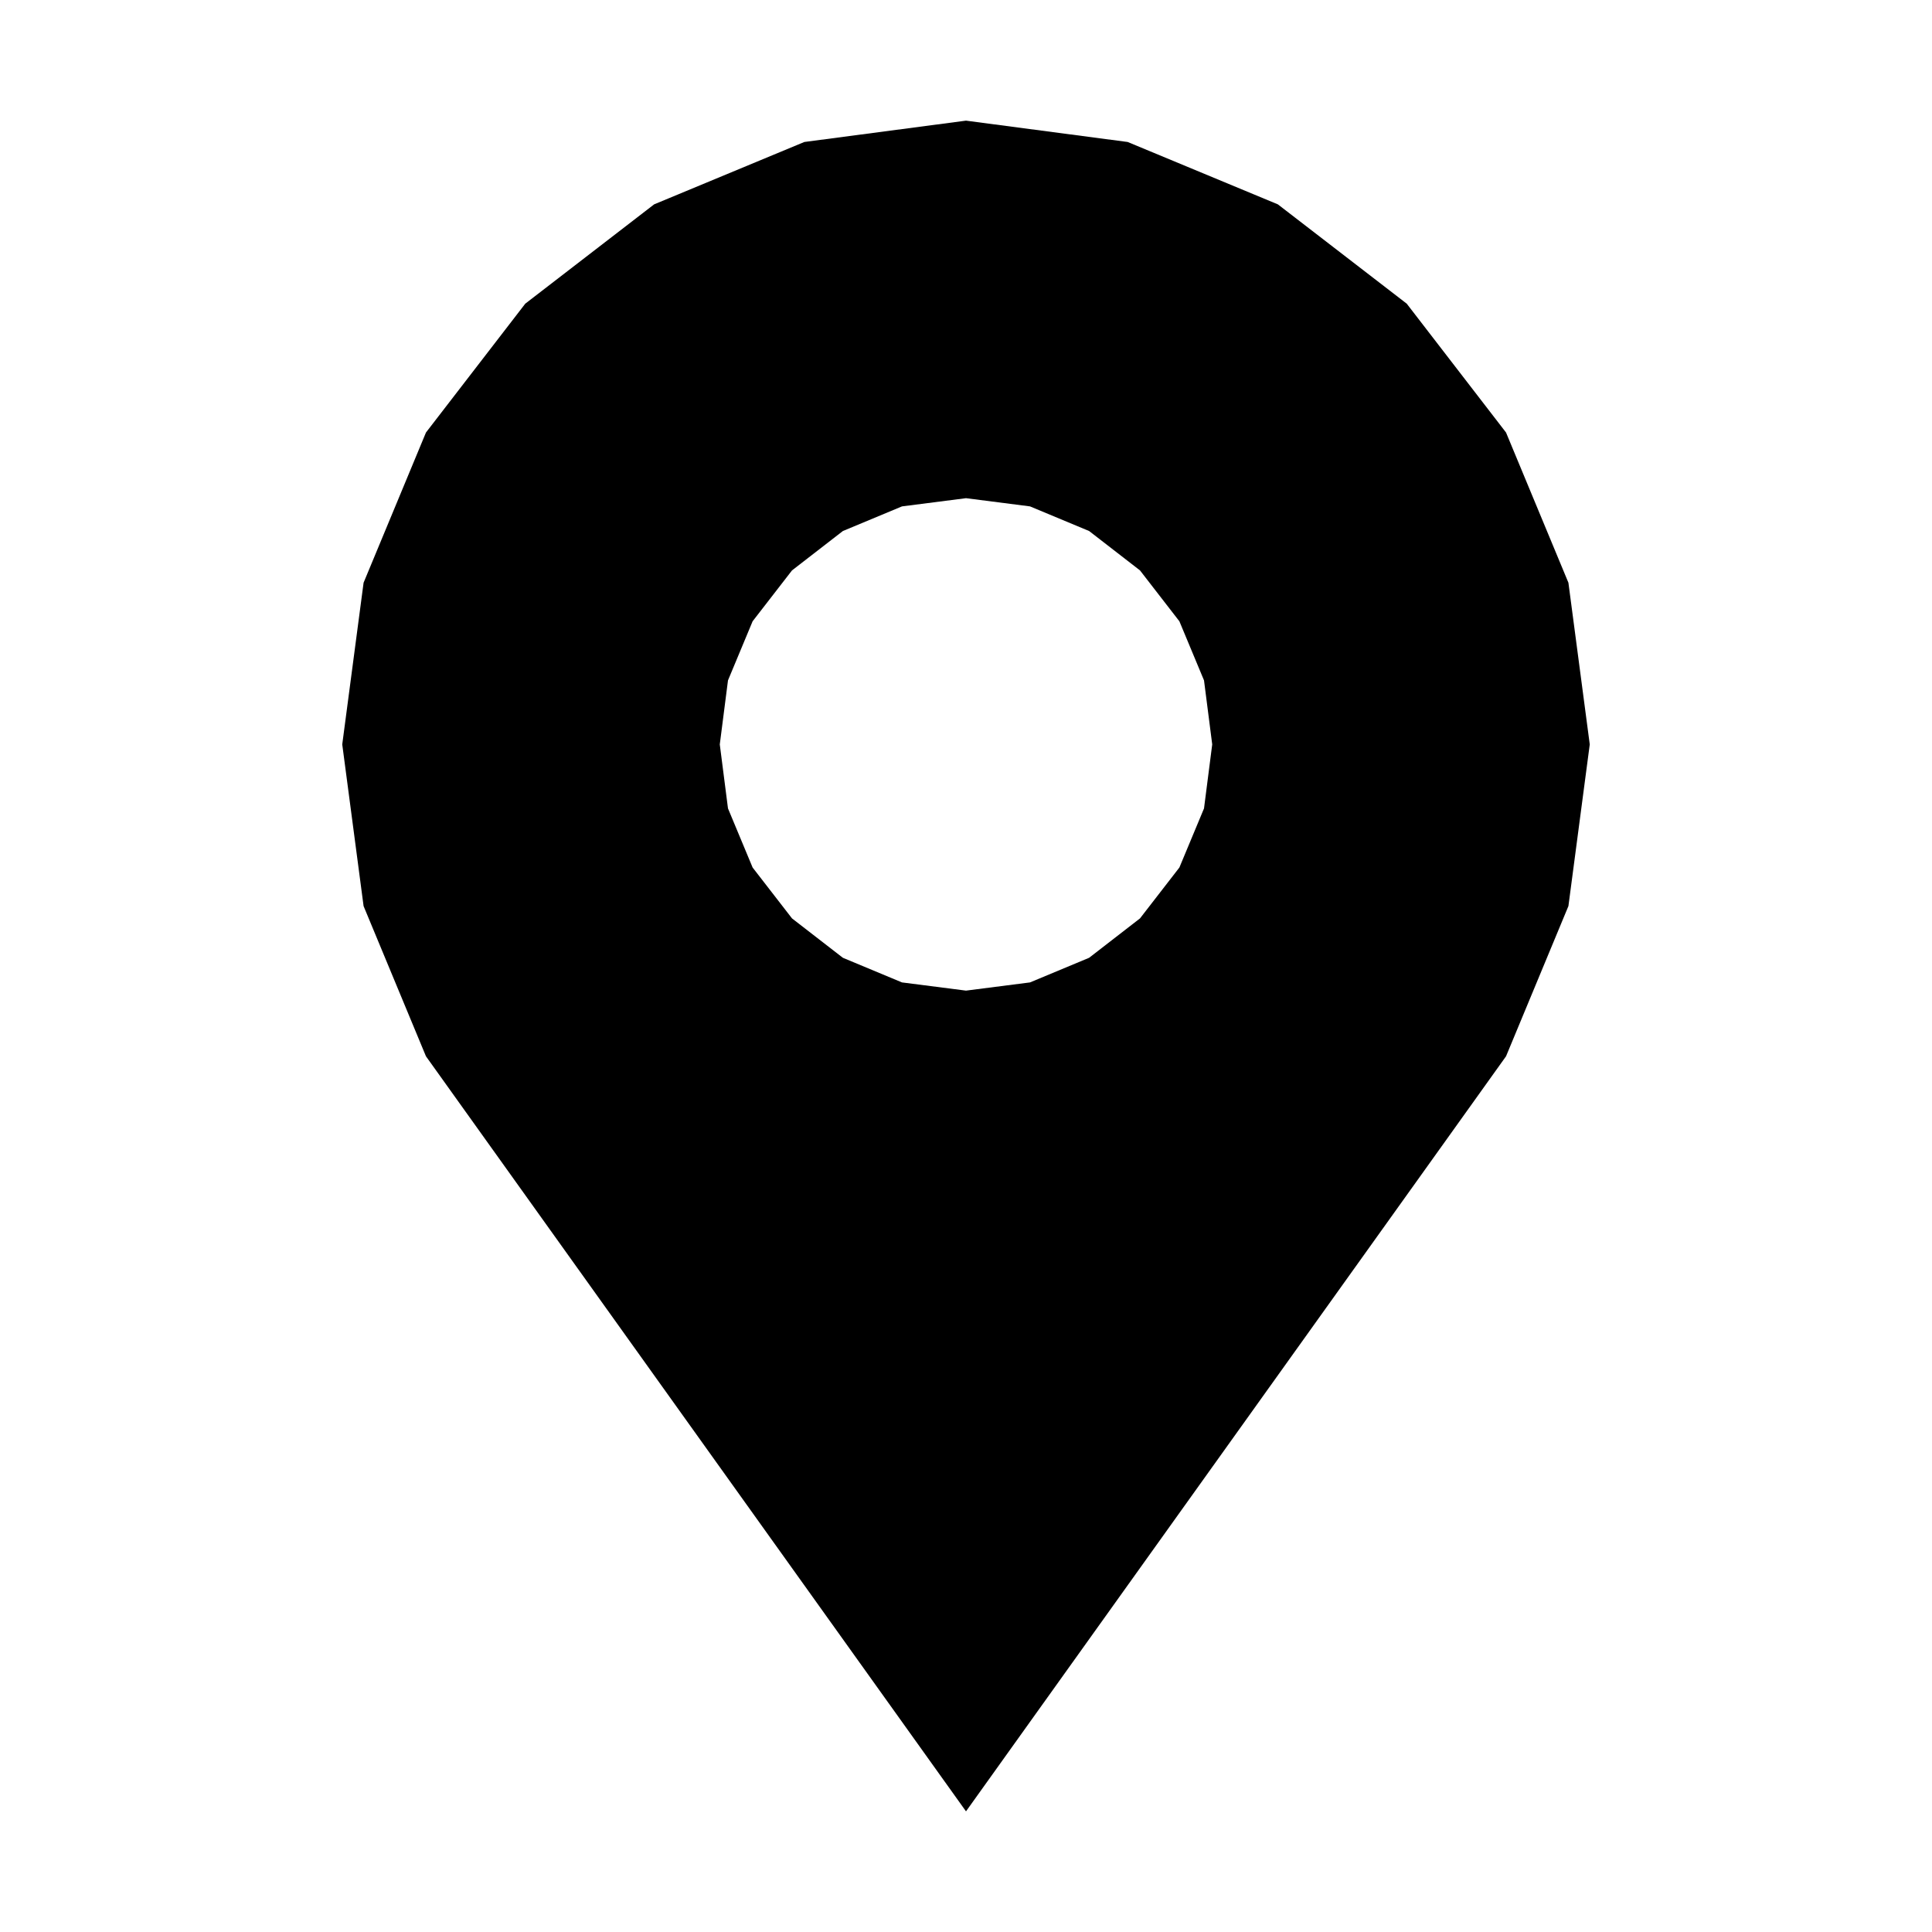
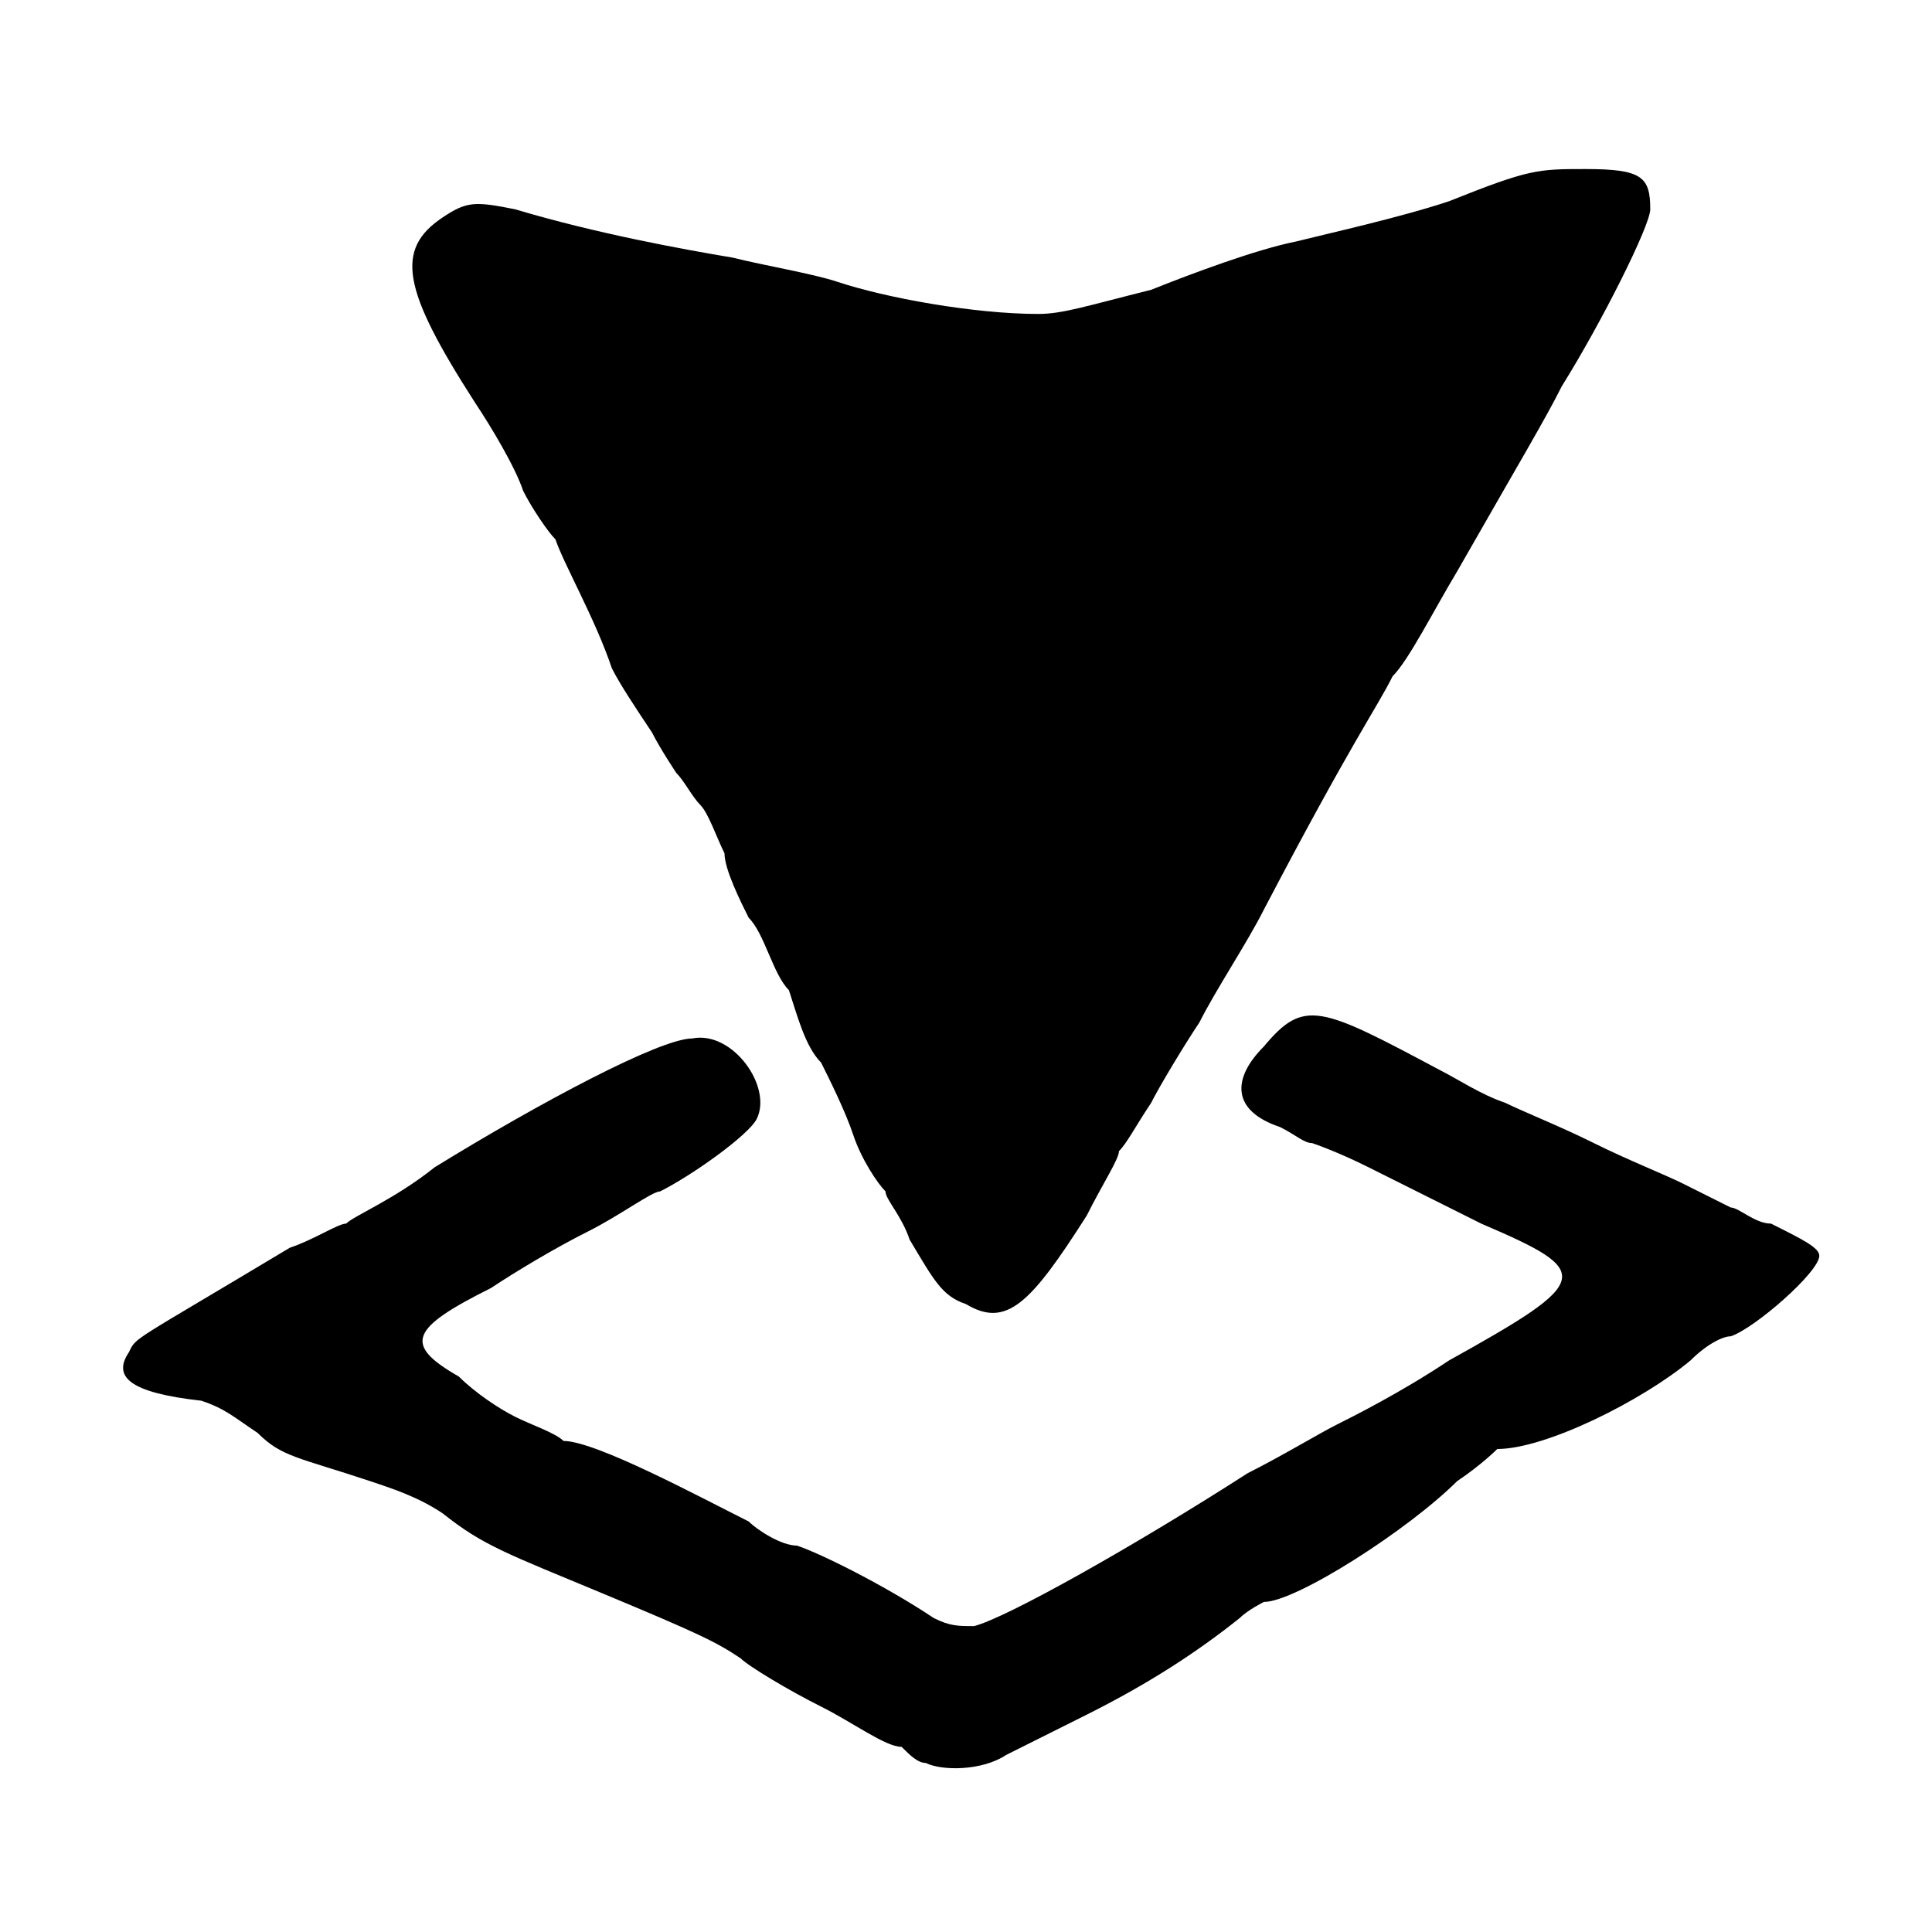
- <svg xmlns="http://www.w3.org/2000/svg" viewBox="0.23 0.33 23.54 23.54" fill="currentColor">
-   <path fill-rule="evenodd" d="M5.42 13.20 L4.66 11.37 L4.40 9.40 L4.66 7.43 L5.42 5.60 L6.63 4.03 L8.20 2.82 L10.03 2.06 L12.00 1.80 L13.97 2.06 L15.80 2.82 L17.37 4.03 L18.58 5.60 L19.34 7.43 L19.60 9.40 L19.34 11.37 L18.58 13.20 L12.00 22.40 Z M15.00 9.40 L14.90 10.18 L14.60 10.90 L14.12 11.52 L13.50 12.00 L12.78 12.30 L12.00 12.40 L11.22 12.30 L10.50 12.00 L9.88 11.52 L9.40 10.90 L9.10 10.18 L9.00 9.40 L9.10 8.62 L9.40 7.90 L9.88 7.28 L10.50 6.80 L11.22 6.50 L12.00 6.40 L12.78 6.50 L13.50 6.80 L14.12 7.28 L14.60 7.90 L14.90 8.62 Z" />
+ <svg xmlns="http://www.w3.org/2000/svg" viewBox="0 0 240 240" fill="currentColor">
+   <path d="M115 219c-1 0-2-1-3-2c-2 0-6-3-10-5c-4-2-9-5-10-6c-3-2-5-3-17-8c-12-5-15-6-20-10c-3-2-6-3-9-4c-9-3-11-3-14-6c-3-2-4-3-7-4c-9-1-11-3-9-6c1-2 0-1 20-13c3-1 6-3 7-3c1-1 6-3 11-7c13-8 28-16 32-16c5-1 10 6 8 10c-1 2-8 7-12 9c-1 0-5 3-9 5c-4 2-9 5-12 7c-10 5-11 7-4 11c2 2 5 4 7 5c2 1 5 2 6 3c4 0 17 7 23 10c1 1 4 3 6 3c3 1 11 5 17 9c2 1 3 1 5 1c4-1 20-10 34-19c4-2 9-5 11-6c2-1 8-4 14-8c18-10 18-11 4-17c-4-2-10-5-14-7c-4-2-7-3-7-3c-1 0-2-1-4-2c-6-2-6-6-2-10c5-6 7-5 22 3c2 1 5 3 8 4c2 1 7 3 11 5c4 2 9 4 11 5c2 1 4 2 6 3c1 0 3 2 5 2c4 2 6 3 6 4c0 2-8 9-11 10c-1 0-3 1-5 3c-6 5-18 11-24 11c0 0-2 2-5 4c-6 6-20 15-24 15c0 0-2 1-3 2c-5 4-11 8-19 12c-4 2-8 4-10 5c-3 2-8 2-10 1zM120 162c-3-1-4-3-7-8c-1-3-3-5-3-6c-1-1-3-4-4-7c-1-3-3-7-4-9c-2-2-3-6-4-9c-2-2-3-7-5-9c-1-2-3-6-3-8c-1-2-2-5-3-6c-1-1-2-3-3-4c0 0-2-3-3-5c-2-3-4-6-5-8c-2-6-6-13-7-16c-1-1-3-4-4-6c-1-3-4-8-6-11c-9-14-10-19-4-23c3-2 4-2 9-1c10 3 21 5 27 6c4 1 10 2 13 3c6 2 17 4 25 4c3 0 6-1 14-3c5-2 13-5 18-6c4-1 13-3 19-5c10-4 11-4 17-4c7 0 8 1 8 5c0 2-6 14-11 22c-2 4-5 9-13 23c-3 5-6 11-8 13c-2 4-5 8-16 29c-2 4-6 10-8 14c-2 3-5 8-6 10c-2 3-3 5-4 6c0 1-2 4-4 8c-7 11-10 14-15 11z" />
</svg>
